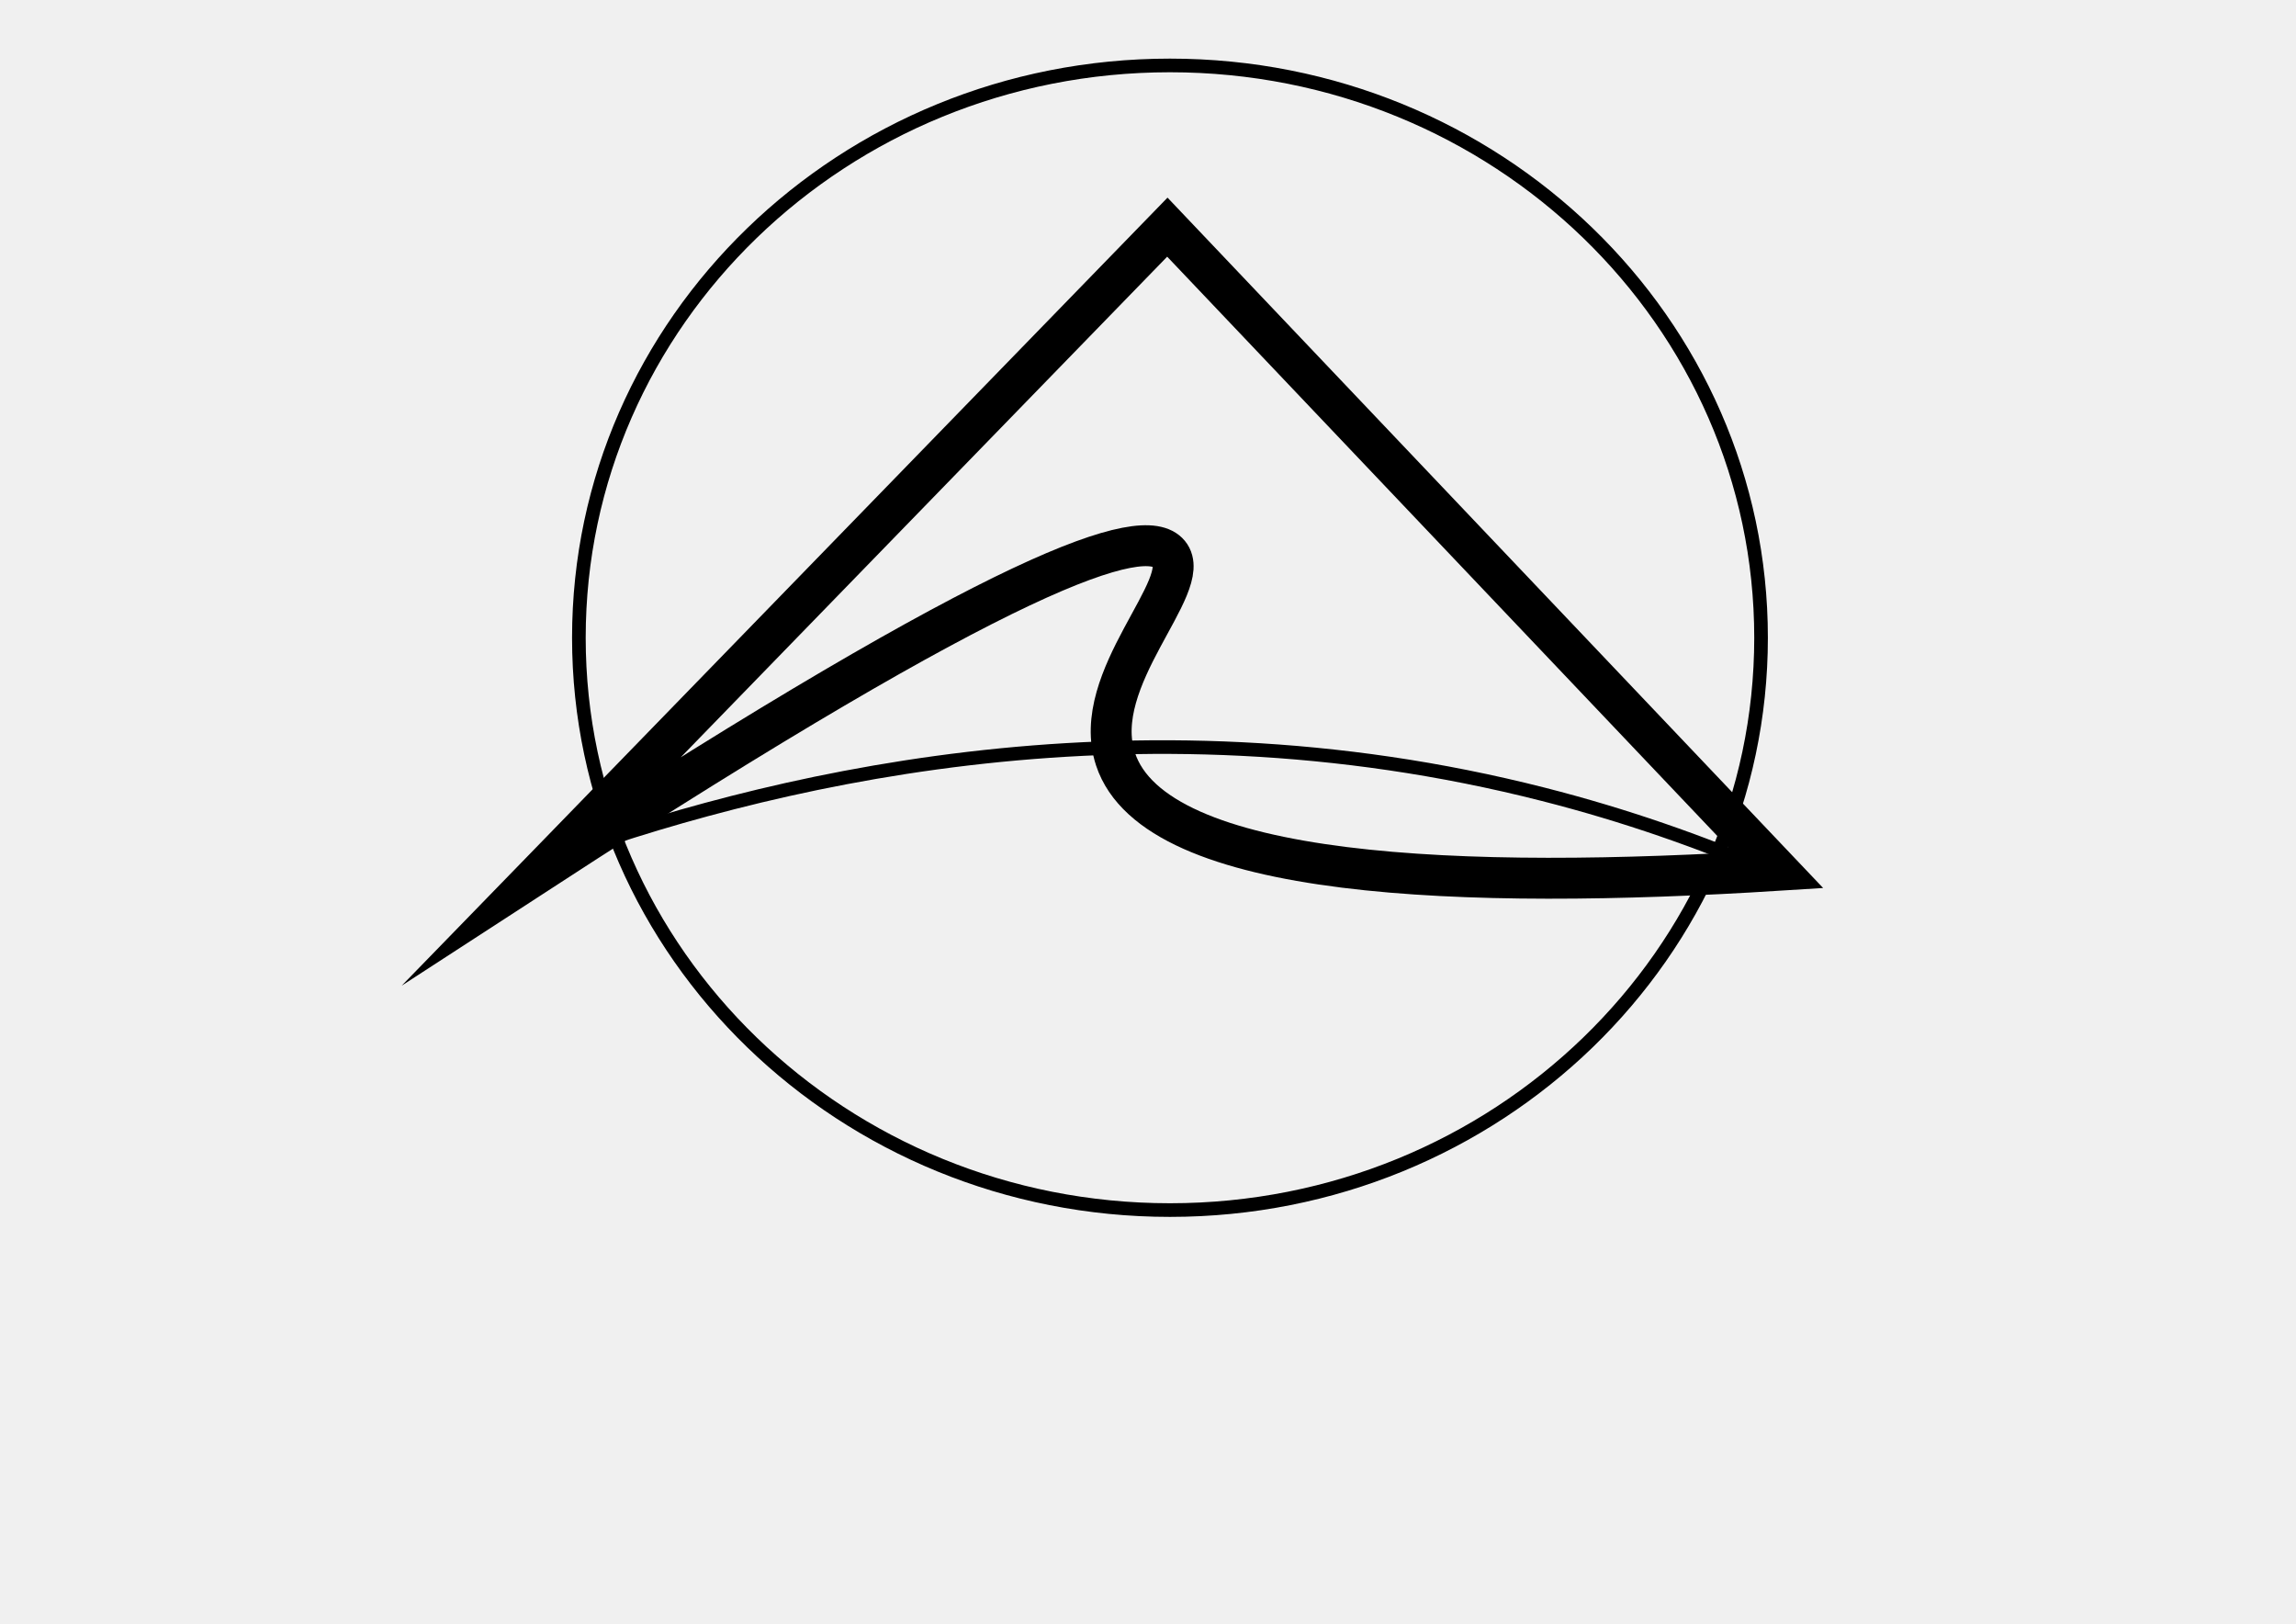
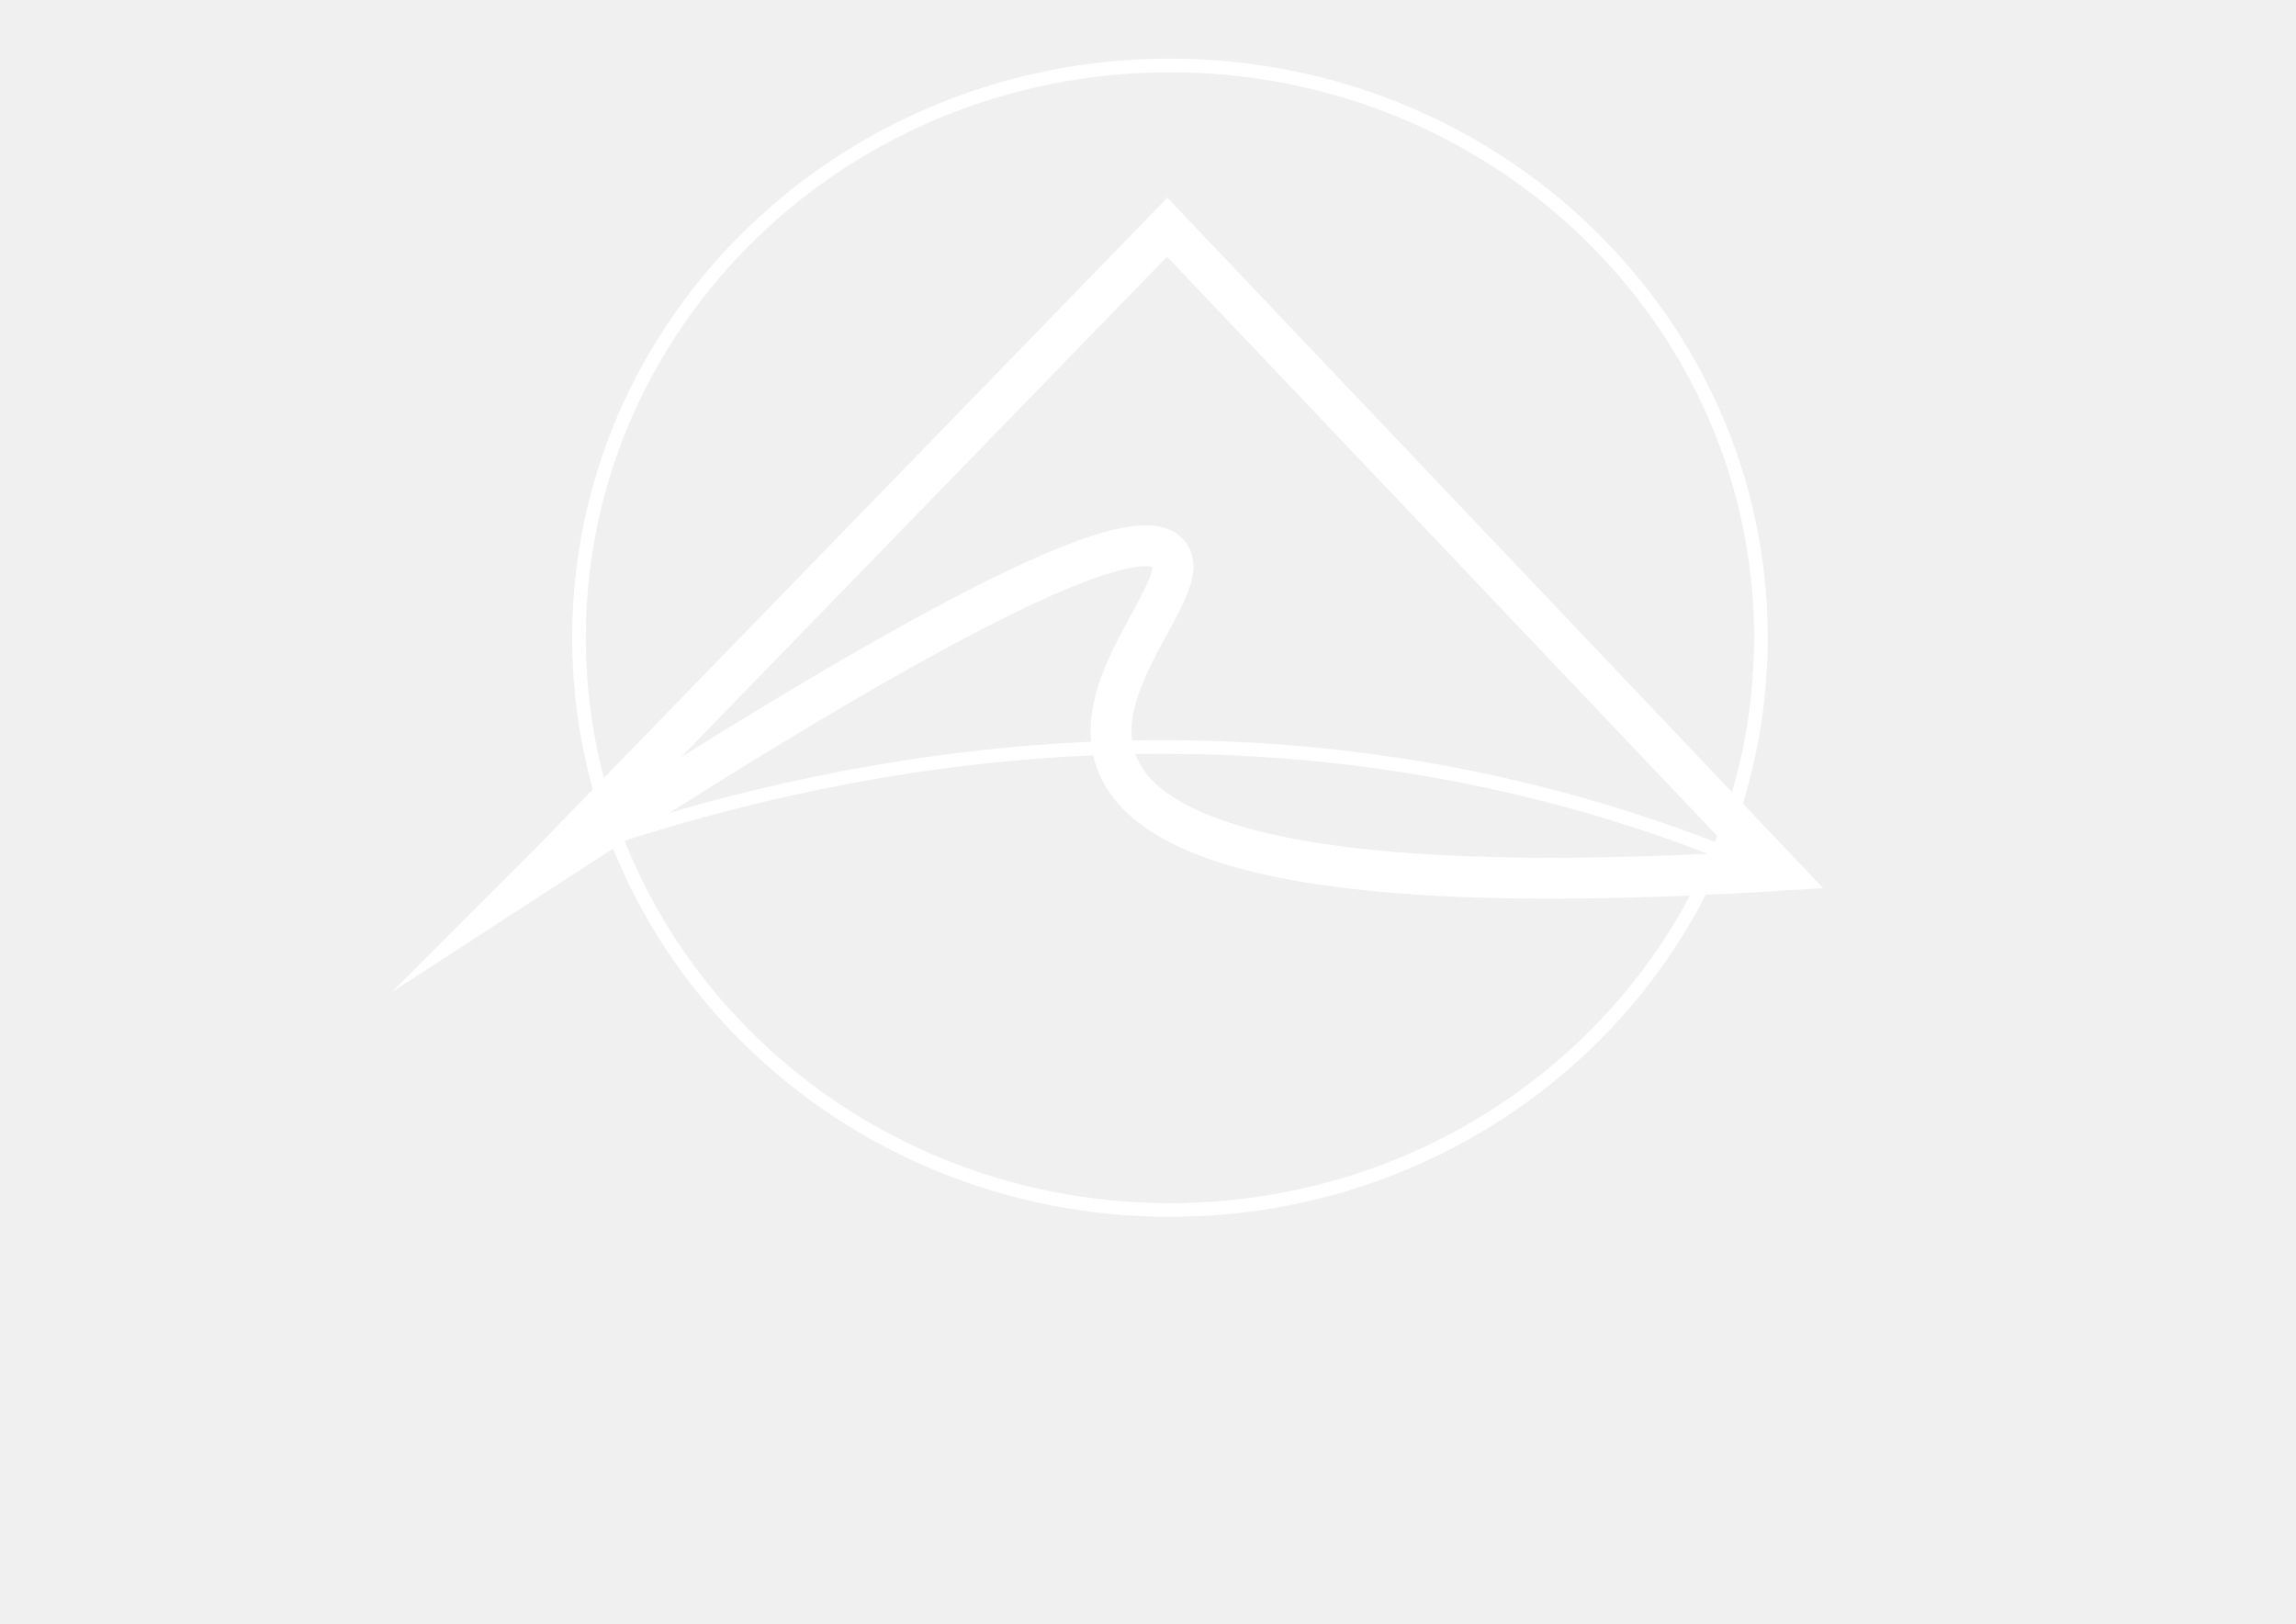
- <svg xmlns="http://www.w3.org/2000/svg" version="1.1" id="Capa_1" x="0px" y="0px" viewBox="0 0 841.89 595.28" style="enable-background:new 0 0 841.89 595.28;" xml:space="preserve">
+ <svg xmlns="http://www.w3.org/2000/svg" version="1.1" id="Capa_1" x="0px" y="0px" viewBox="0 0 841.9 595.3" style="enable-background:new 0 0 841.9 595.3;" xml:space="preserve">
  <style type="text/css">
- 	.st0{fill:none;stroke:#000000;stroke-width:15;stroke-miterlimit:10;}
- 	.st1{fill:none;stroke:#000000;stroke-width:5;stroke-miterlimit:10;}
+ 	.st0{fill:none;stroke:#FFFFFF;stroke-width:15;stroke-miterlimit:10;}
+ 	.st1{fill:none;stroke:#FFFFFF;stroke-width:5;stroke-miterlimit:10;}
</style>
  <g>
-     <path class="st0" d="M199.35,318.6l2.16-2.22L428.04,83.28l223.97,235.8c-115.09,7.25-228.38,3.4-242.98-40.78   c-9.77-29.57,29.11-63.79,19.64-75.25C419.5,191.93,369.67,207.96,199.35,318.6z" />
-     <path class="st1" d="M648.66,319.4c-24.96-10.74-52.55-20.49-82.73-28.18c-152.61-38.91-288-4.07-365.69,24.23" />
-     <ellipse class="st1" cx="429" cy="233.81" rx="216.74" ry="209.82" />
+     <path class="st0" d="M199.4,318.6l2.2-2.2L428,83.3l224,235.8c-115.1,7.2-228.4,3.4-243-40.8c-9.8-29.6,29.1-63.8,19.6-75.2   C419.5,191.9,369.7,208,199.4,318.6z" />
+     <path class="st1" d="M648.7,319.4c-25-10.7-52.5-20.5-82.7-28.2c-152.6-38.9-288-4.1-365.7,24.2" />
+     <ellipse class="st1" cx="429" cy="233.8" rx="216.7" ry="209.8" />
  </g>
</svg>
